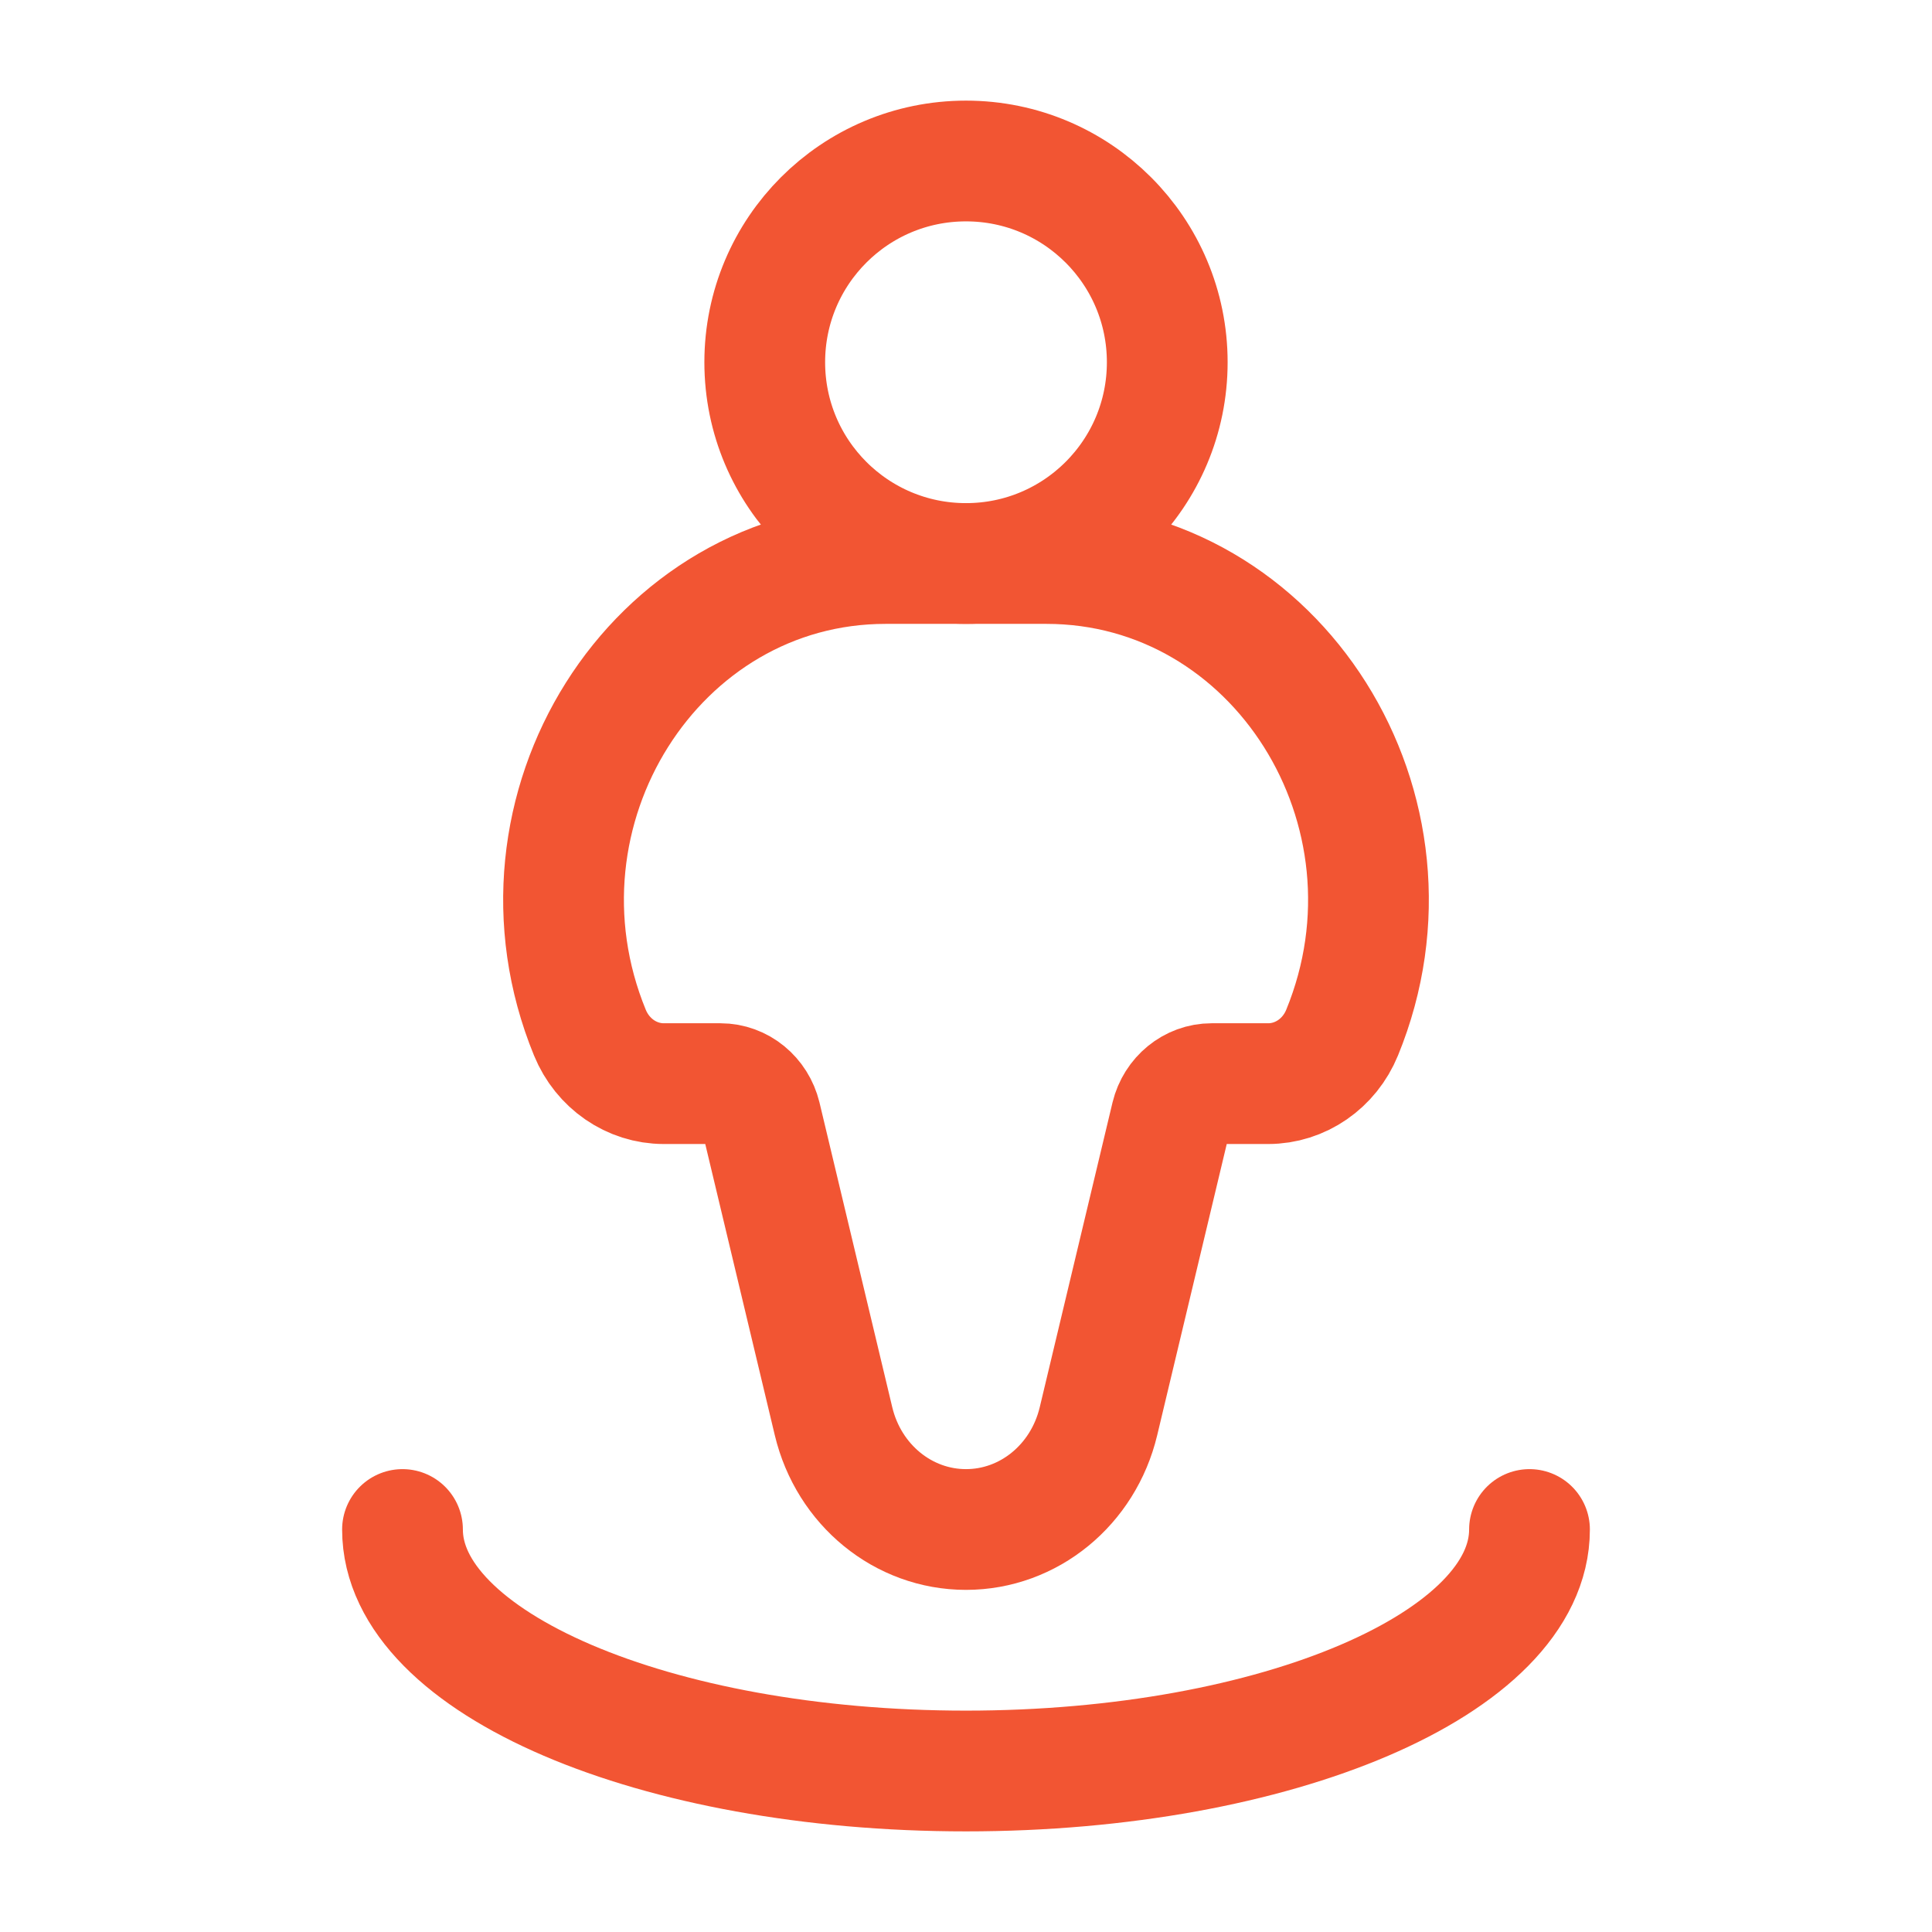
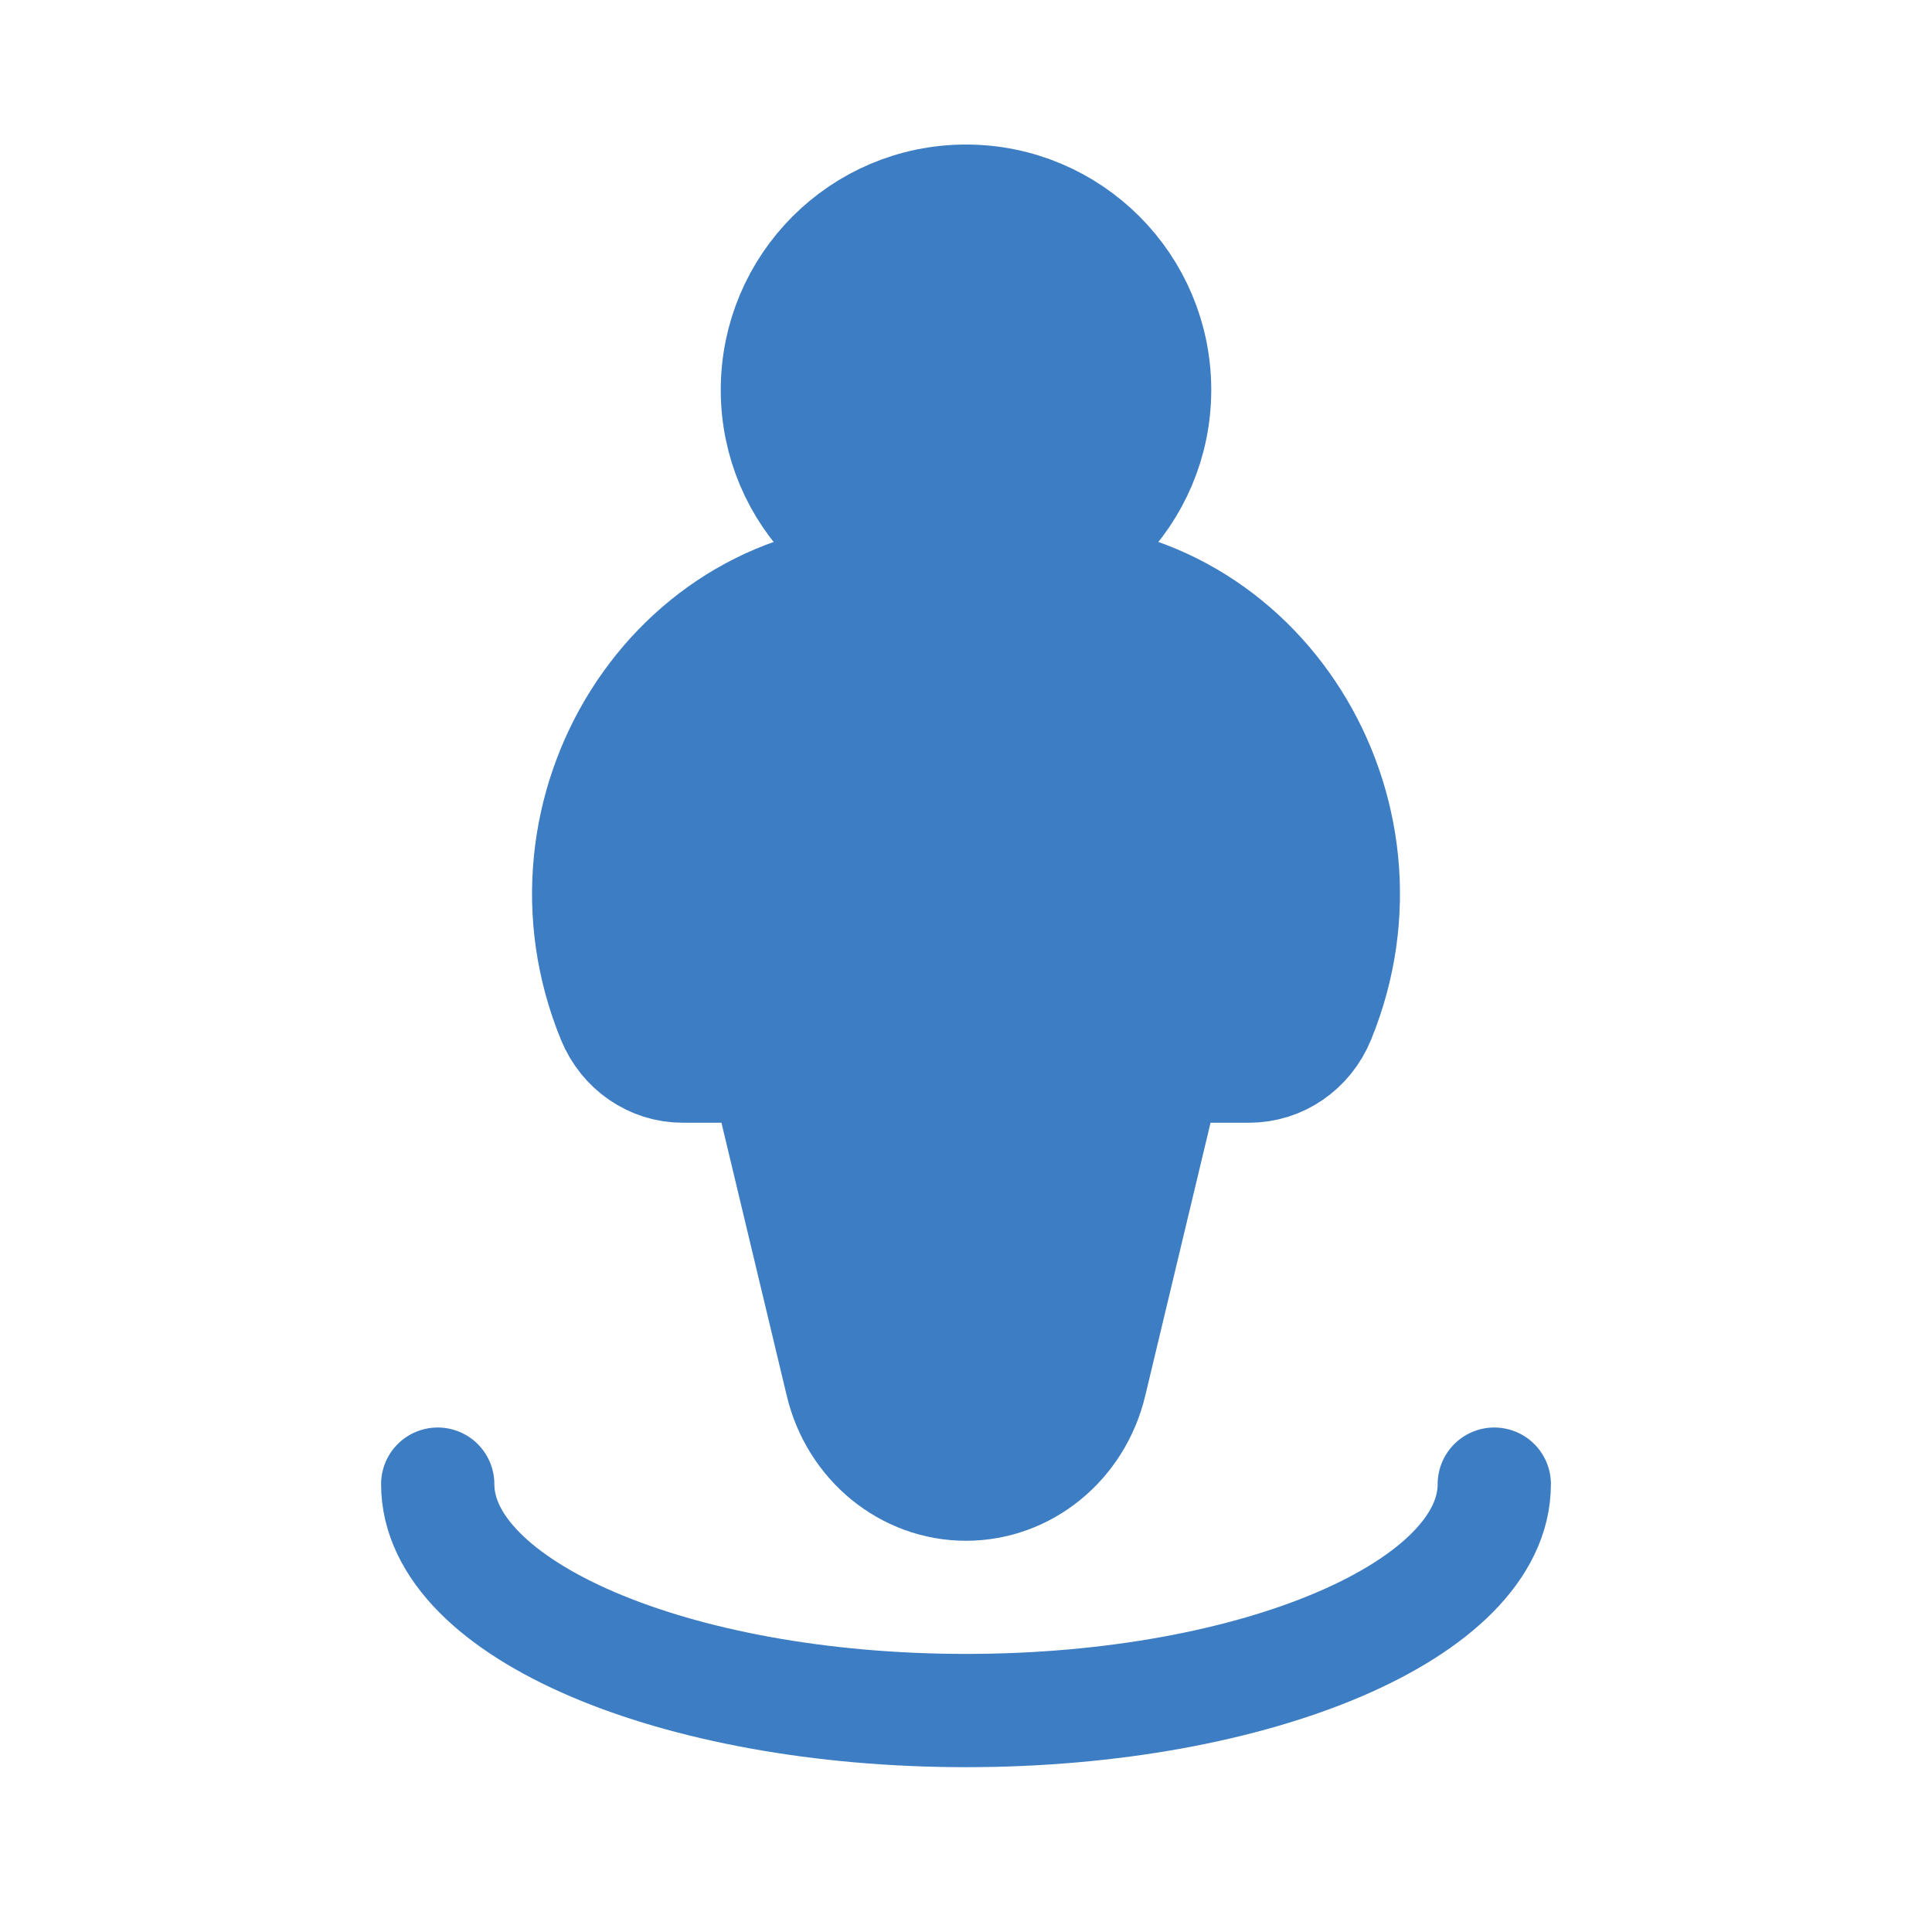
- <svg xmlns="http://www.w3.org/2000/svg" width="18" height="18" viewBox="0 0 18 18" fill="none">
-   <path d="M9.749 5.25H8.251C6.099 5.25 4.648 7.552 5.496 9.621C5.614 9.909 5.885 10.096 6.185 10.096H6.712C6.89 10.096 7.044 10.223 7.088 10.403L7.766 13.242C7.908 13.835 8.416 14.25 9 14.25C9.584 14.25 10.092 13.835 10.234 13.242L10.912 10.403C10.956 10.223 11.111 10.096 11.288 10.096H11.815C12.115 10.096 12.386 9.909 12.504 9.621C13.352 7.552 11.901 5.25 9.749 5.25Z" stroke="#F25533" stroke-width="1.125" />
-   <path d="M10.875 3.375C10.875 4.411 10.036 5.25 9 5.25C7.964 5.25 7.125 4.411 7.125 3.375C7.125 2.339 7.964 1.5 9 1.5C10.036 1.5 10.875 2.339 10.875 3.375Z" stroke="#F25533" stroke-width="1.125" />
-   <path d="M14.25 14.25C14.25 15.493 11.899 16.5 9 16.5C6.101 16.5 3.75 15.493 3.75 14.25" stroke="#F25533" stroke-width="1.125" stroke-linecap="round" />
+ <svg xmlns="http://www.w3.org/2000/svg" width="16" height="16" viewBox="0 0 16 16" fill="none">
+   <path d="M8.624 4.791H7.376C5.582 4.791 4.373 6.709 5.08 8.434C5.178 8.674 5.404 8.829 5.654 8.829H6.093C6.241 8.829 6.37 8.935 6.406 9.085L6.972 11.451C7.09 11.945 7.514 12.291 8 12.291C8.486 12.291 8.91 11.945 9.028 11.451L9.594 9.085C9.63 8.935 9.759 8.829 9.907 8.829H10.346C10.596 8.829 10.822 8.674 10.92 8.434C11.627 6.709 10.418 4.791 8.624 4.791Z" fill="#3D7DC3" stroke="#3D7DC3" stroke-width="0.938" />
+   <path d="M9.562 3.229C9.562 4.091 8.863 4.791 8 4.791C7.137 4.791 6.438 4.091 6.438 3.229C6.438 2.366 7.137 1.666 8 1.666C8.863 1.666 9.562 2.366 9.562 3.229Z" fill="#3D7DC3" stroke="#3D7DC3" stroke-width="0.938" />
+   <path d="M12.375 12.291C12.375 13.326 10.416 14.166 8 14.166C5.584 14.166 3.625 13.326 3.625 12.291" stroke="#3D7DC3" stroke-width="0.938" stroke-linecap="round" />
</svg>
